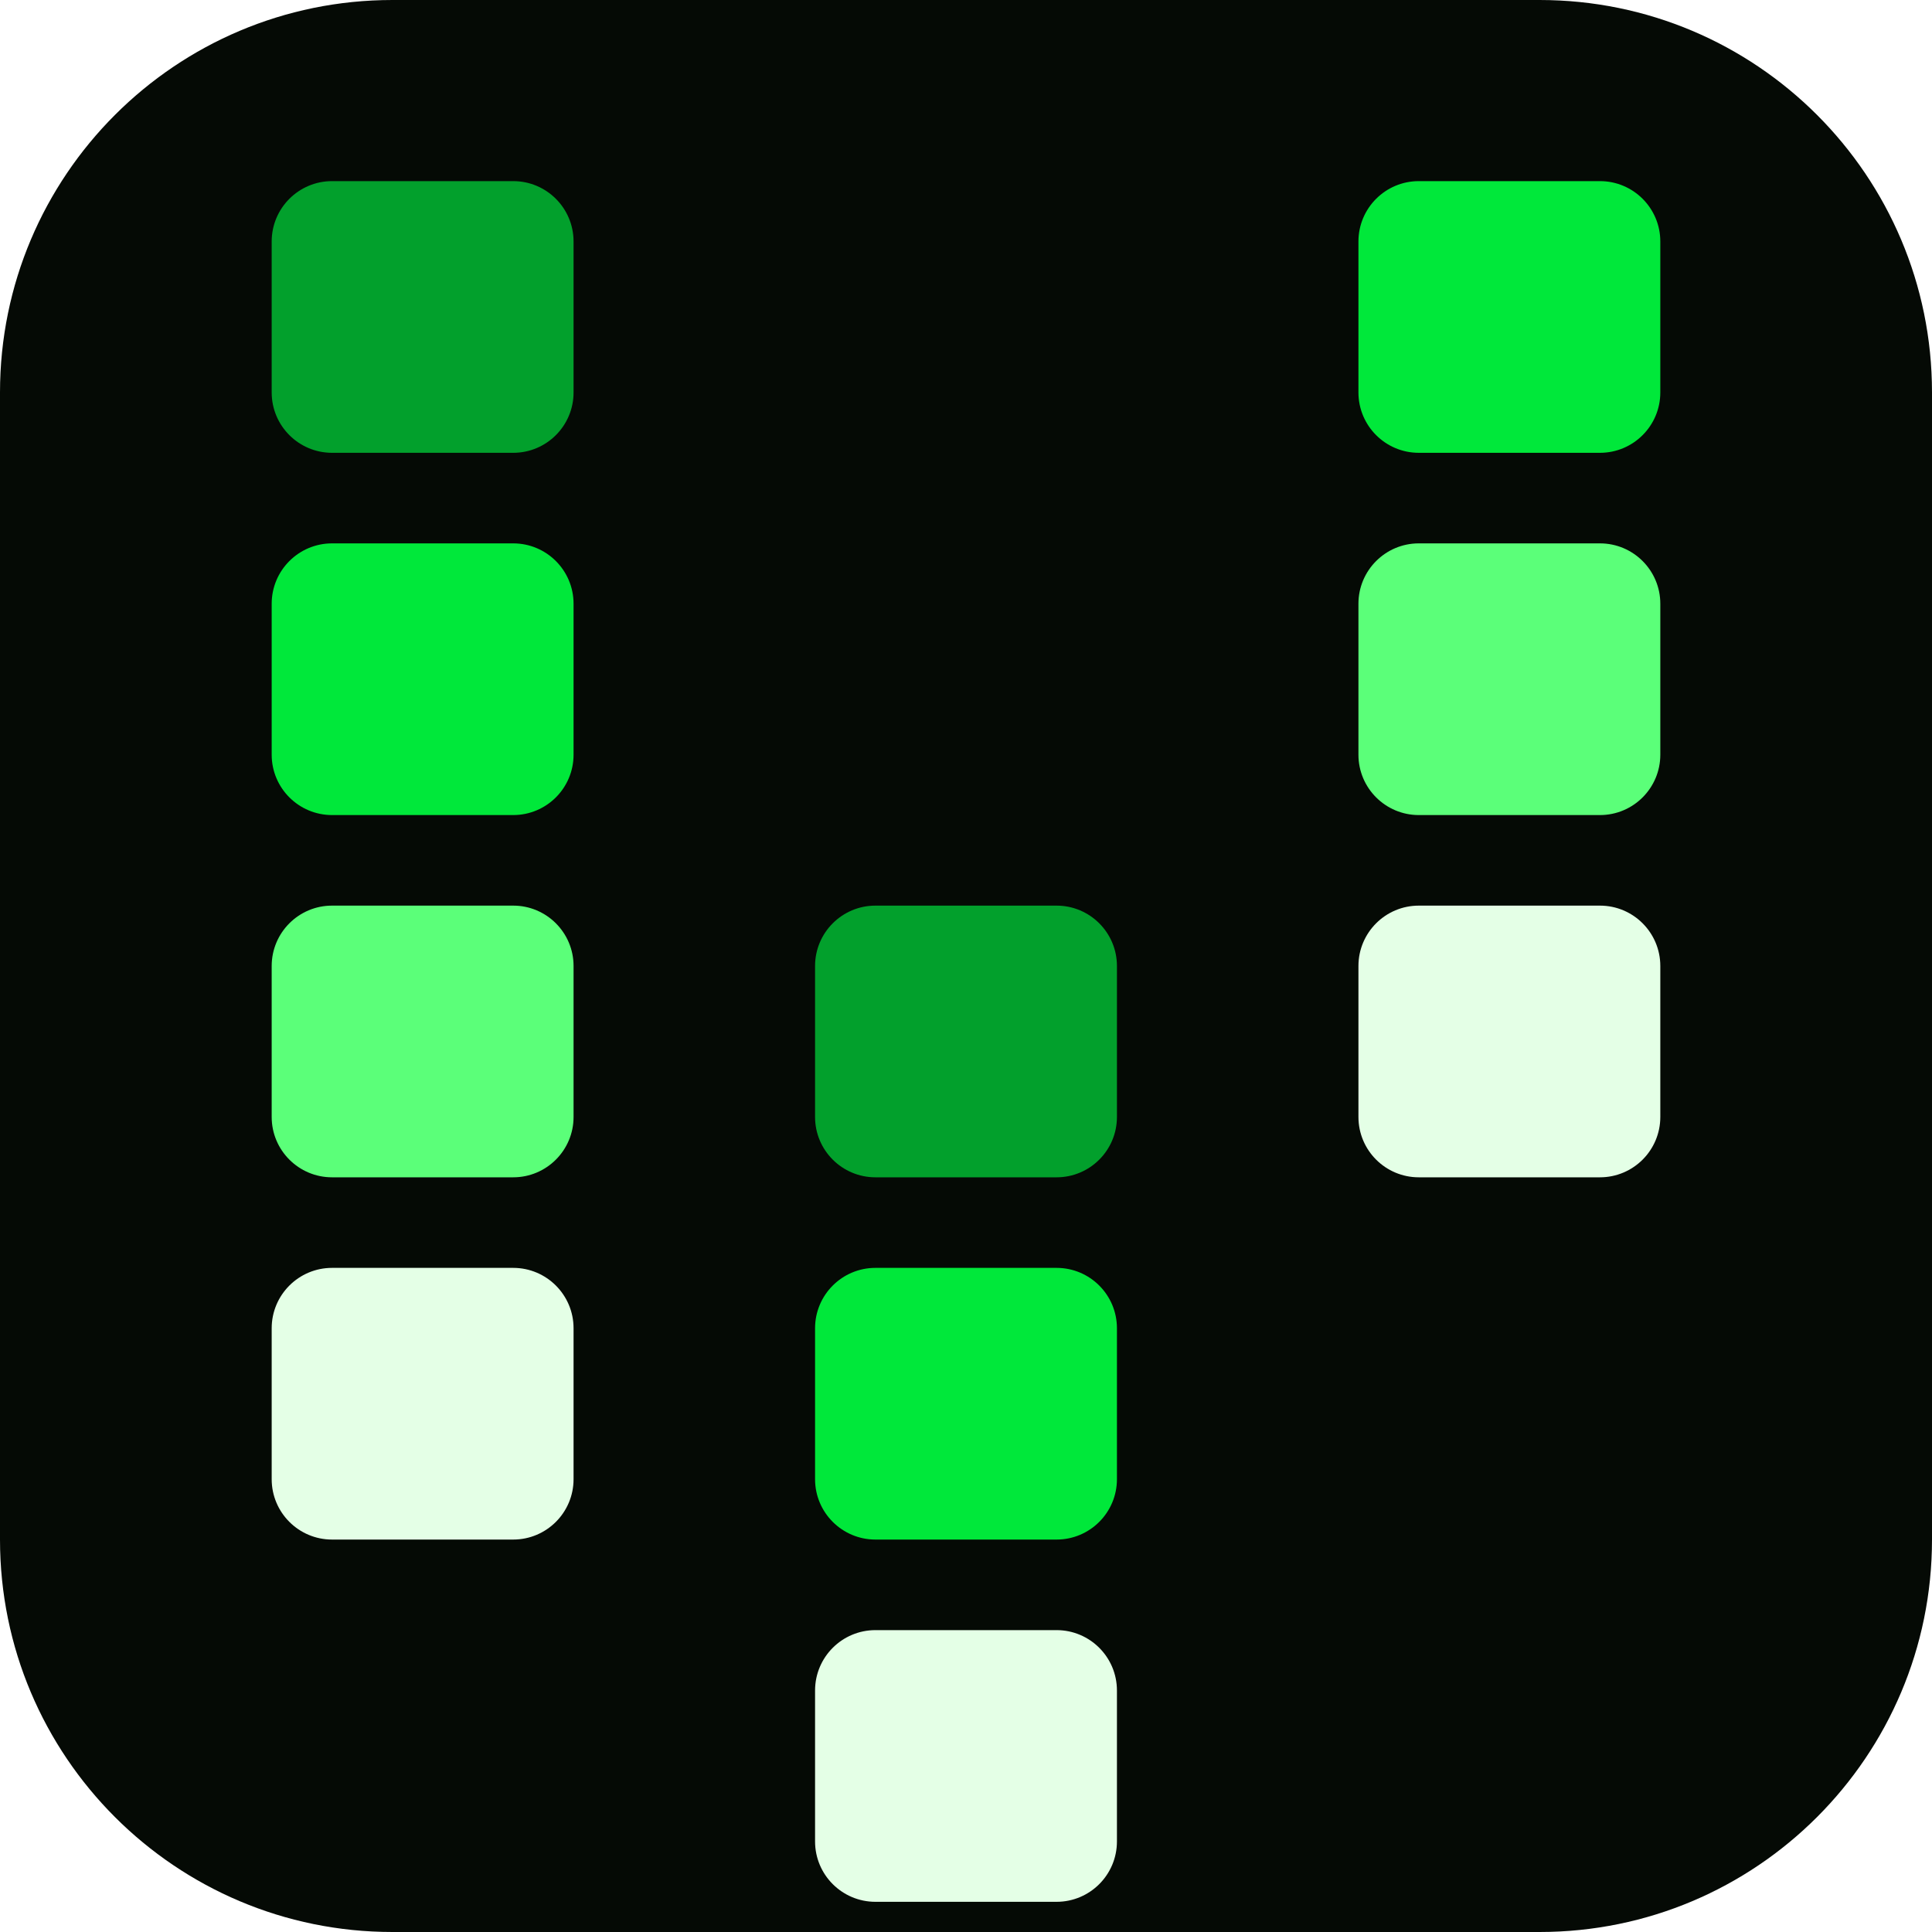
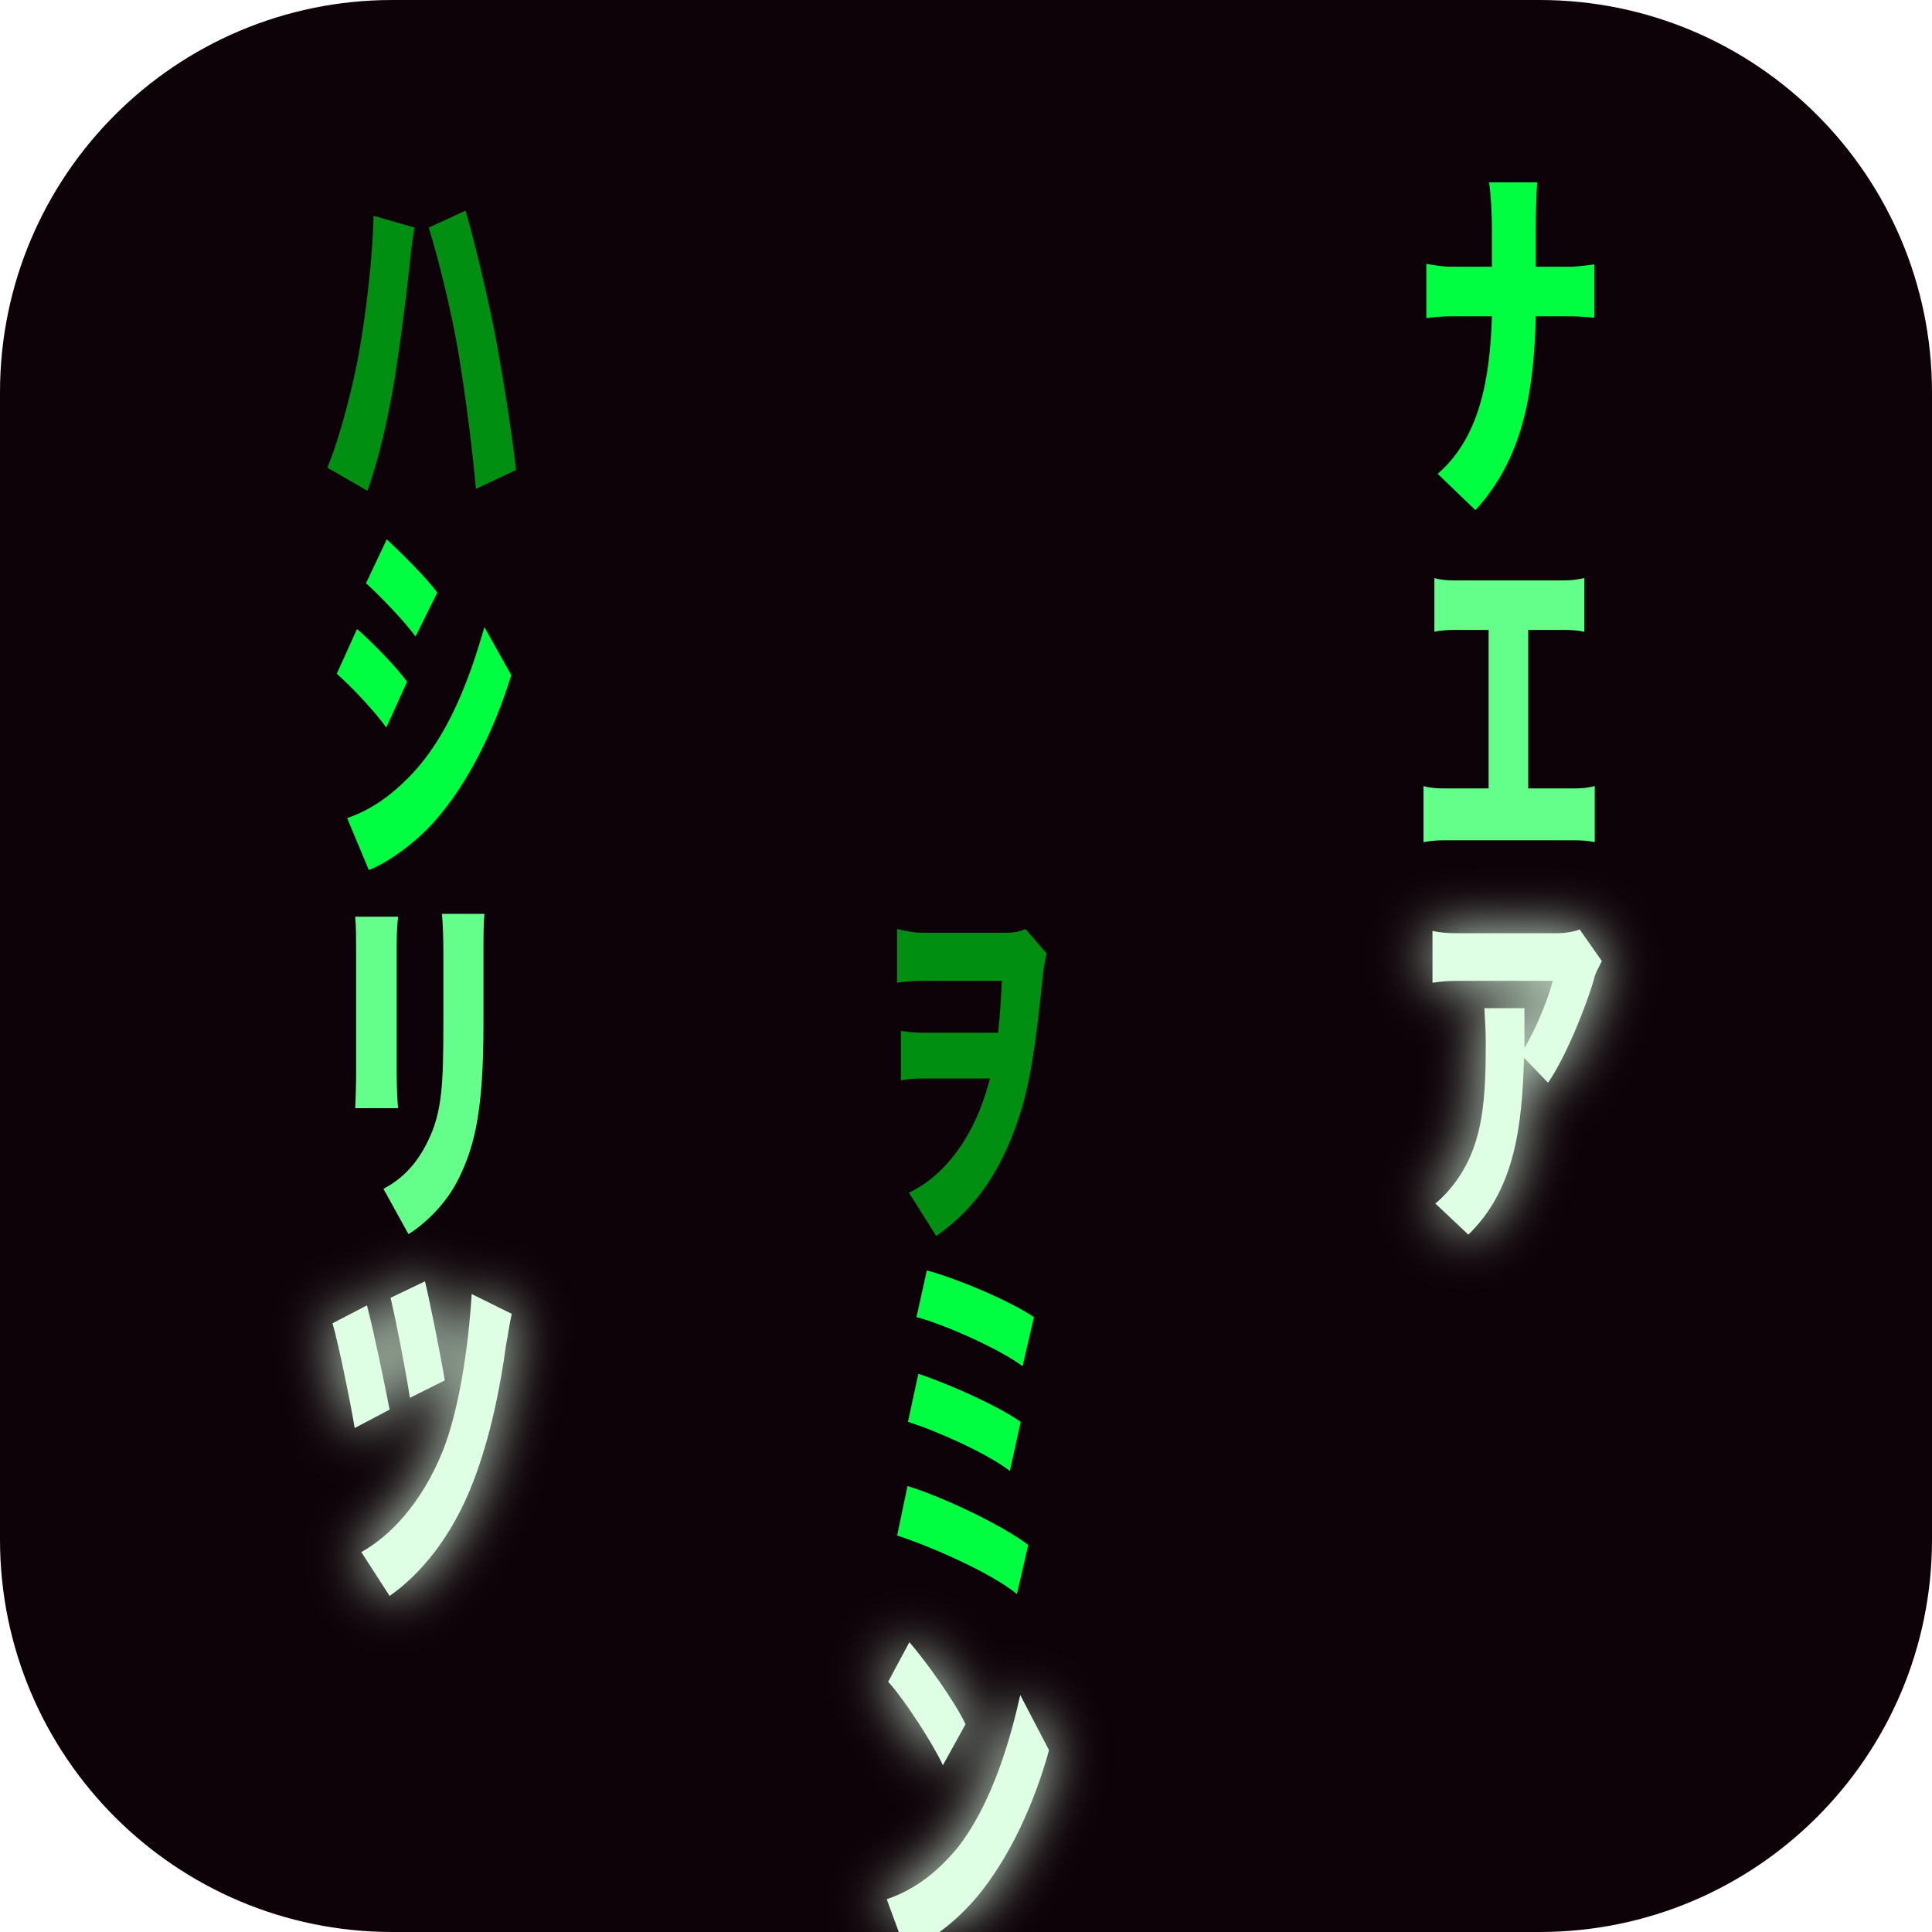
<svg xmlns="http://www.w3.org/2000/svg" viewBox="0 0 64 64" width="64" height="64">
-   <rect width="64" height="64" rx="13" fill="#050A05" />
-   <g>
-     <rect x="9" y="6" width="10" height="9" rx="2" fill="#02A02C" />
-     <rect x="9" y="18" width="10" height="9" rx="2" fill="#00E83A" />
-     <rect x="9" y="30" width="10" height="9" rx="2" fill="#5BFF79" />
-     <rect x="9" y="42" width="10" height="9" rx="2" fill="#E4FFE6" />
-     <rect x="27" y="30" width="10" height="9" rx="2" fill="#02A02C" />
-     <rect x="27" y="42" width="10" height="9" rx="2" fill="#00E83A" />
-     <rect x="27" y="54" width="10" height="9" rx="2" fill="#E4FFE6" />
-     <rect x="45" y="6" width="10" height="9" rx="2" fill="#00E83A" />
-     <rect x="45" y="18" width="10" height="9" rx="2" fill="#5BFF79" />
-     <rect x="45" y="30" width="10" height="9" rx="2" fill="#E4FFE6" />
+   <rect width="64" height="64" rx="13" fill="#0D0208" />
+   <defs>
+     <filter id="head-glow" x="-60%" y="-60%" width="220%" height="220%">
+       <feGaussianBlur stdDeviation="0.9" result="blur" />
+       <feMerge>
+         <feMergeNode in="blur" />
+         <feMergeNode in="SourceGraphic" />
+       </feMerge>
+     </filter>
+   </defs>
+   <g font-family="'Hiragino Kaku Gothic Pro', 'MS Gothic', 'Noto Sans JP', 'Yu Gothic', monospace" font-size="13" font-weight="bold" text-anchor="middle" dominant-baseline="central">
+     <text x="14" y="10.5" fill="#008F11">ﾊ</text>
+     <text x="14" y="22.5" fill="#00FF41">ｼ</text>
+     <text x="14" y="34.5" fill="#64FF8A">ﾘ</text>
+     <text x="14" y="46.5" fill="#DEFFE4" filter="url(#head-glow)">ﾂ</text>
+     <text x="32" y="34.5" fill="#008F11">ｦ</text>
+     <text x="32" y="46.5" fill="#00FF41">ﾐ</text>
+     <text x="32" y="58.5" fill="#DEFFE4" filter="url(#head-glow)">ﾝ</text>
+     <text x="50" y="10.5" fill="#00FF41">ﾅ</text>
+     <text x="50" y="22.5" fill="#64FF8A">ｴ</text>
+     <text x="50" y="34.5" fill="#DEFFE4" filter="url(#head-glow)">ｱ</text>
  </g>
</svg>
